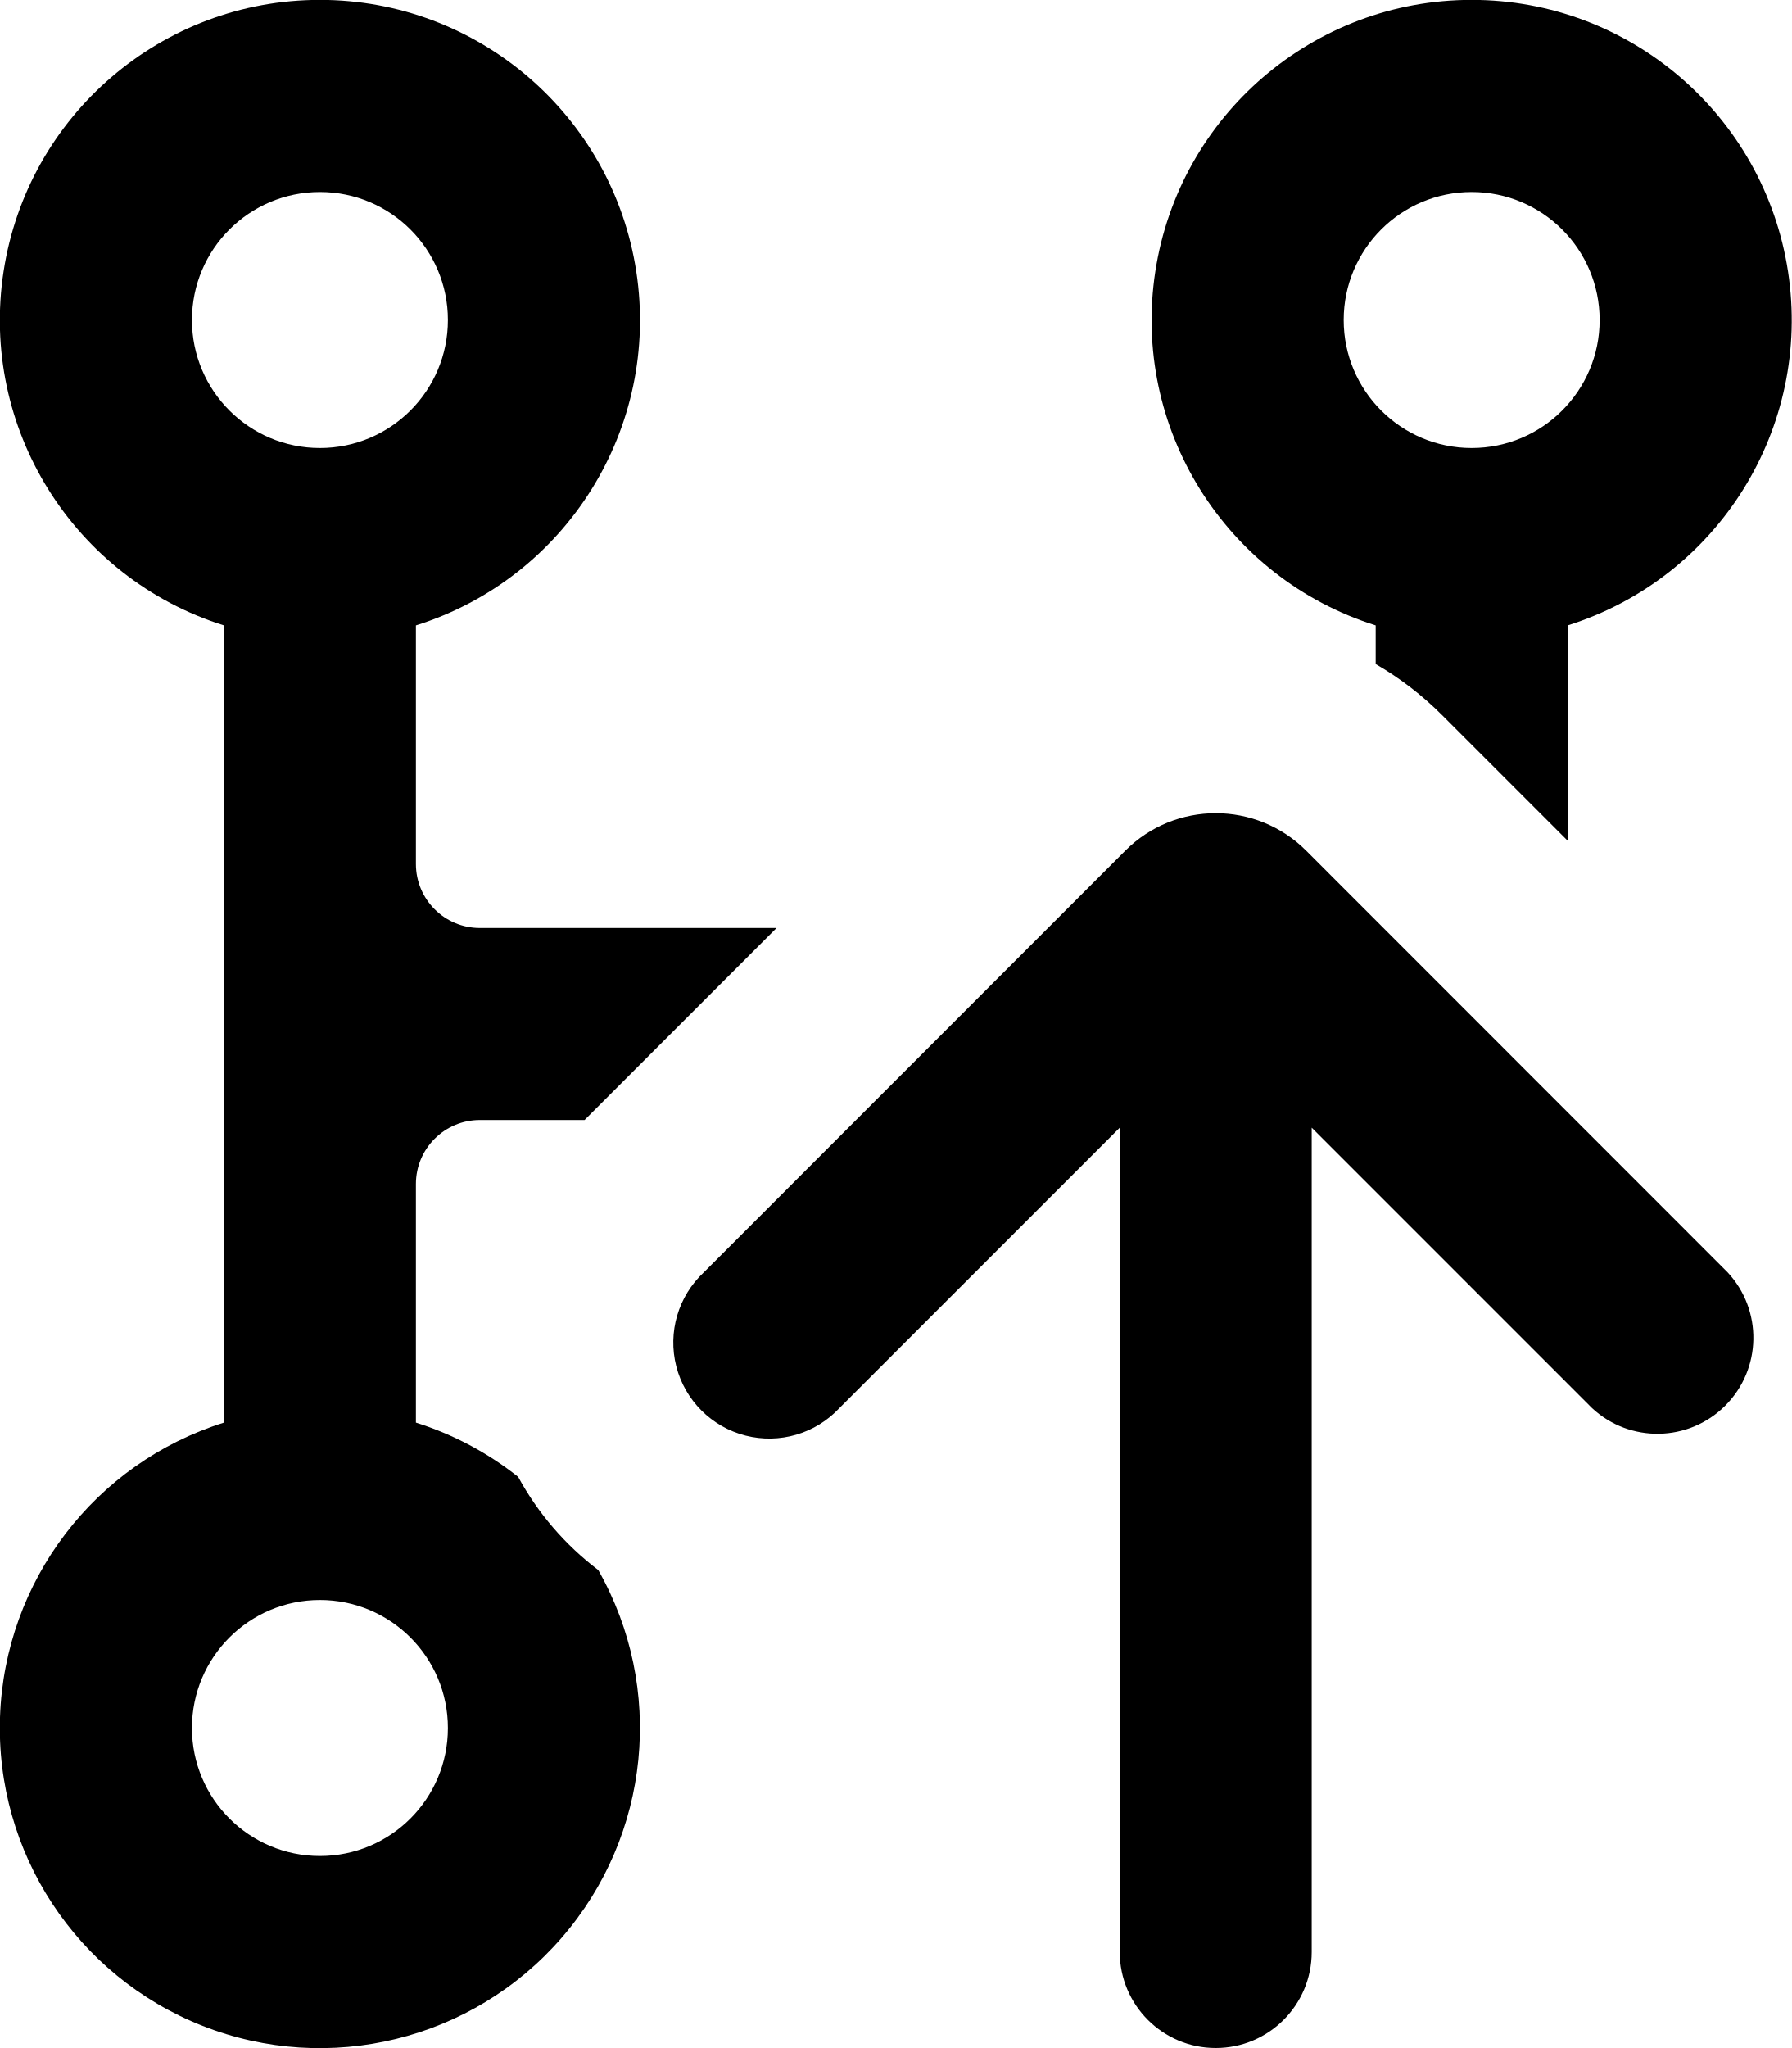
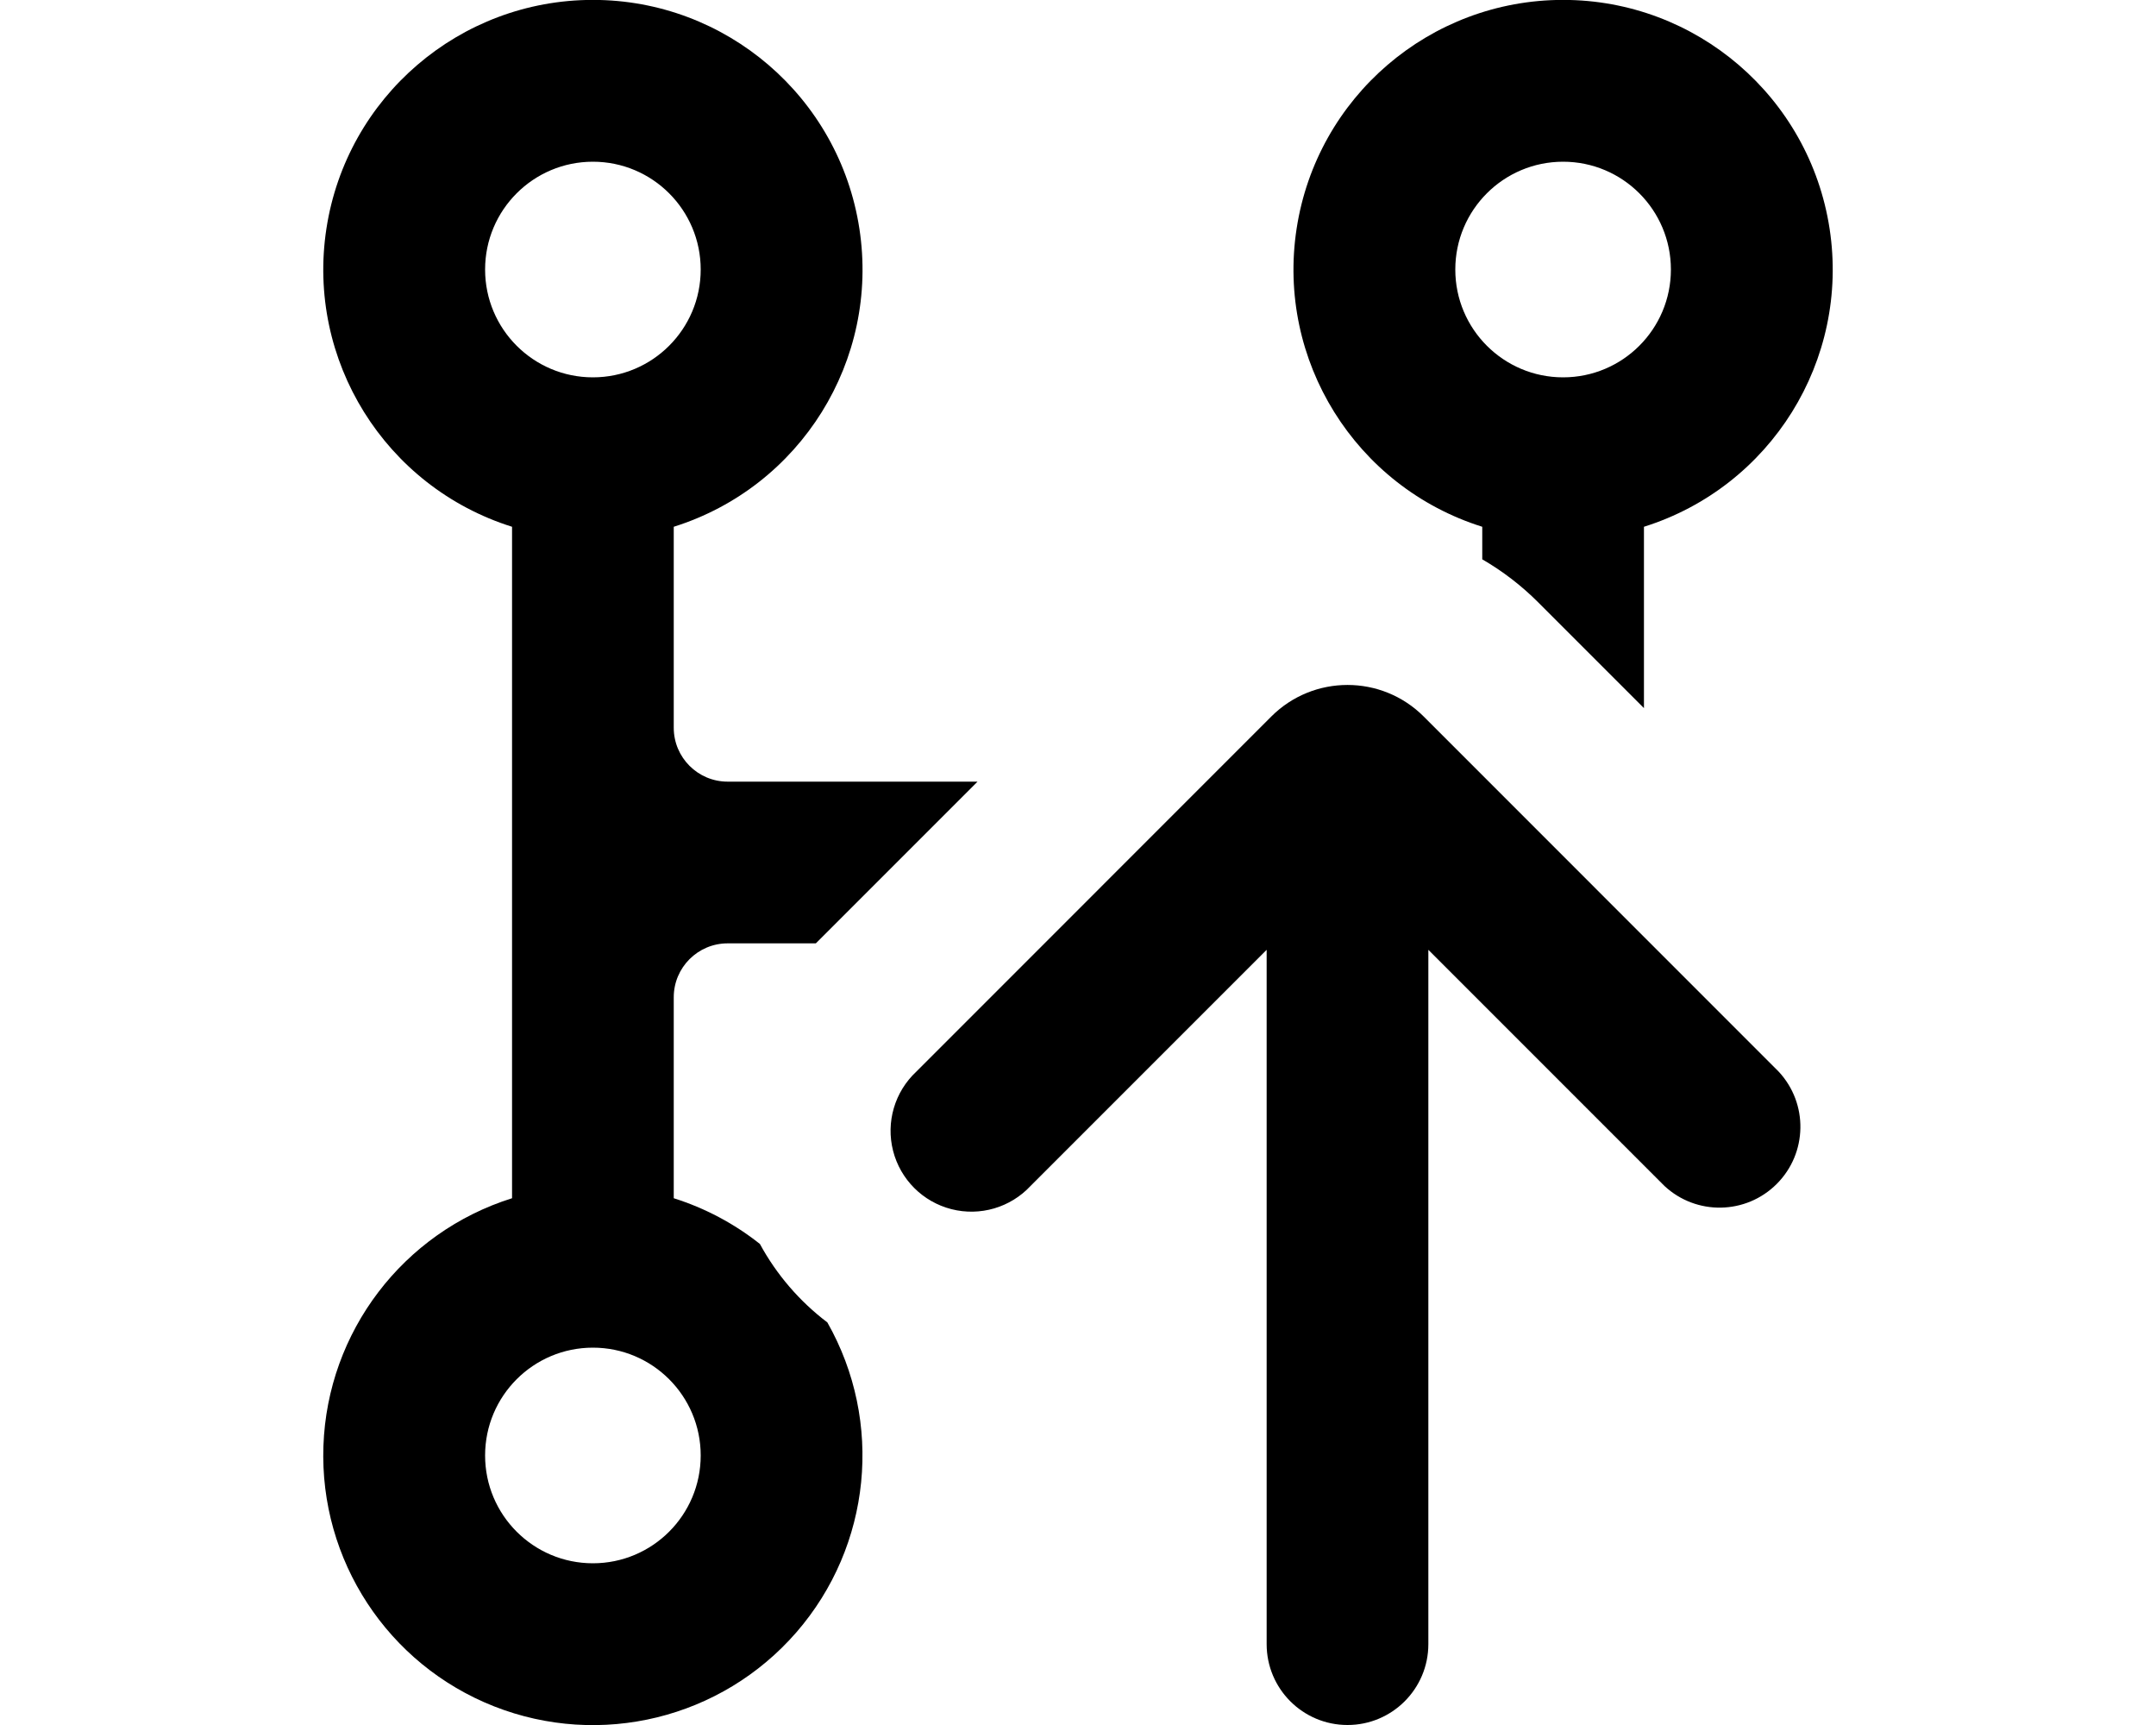
- <svg xmlns="http://www.w3.org/2000/svg" viewBox="0 0 14 16" fill="currentColor">
-   <path fill-rule="evenodd" d="M3.25 4.886a2.501 2.501 0 1 0-1.5 0v6.228a2.501 2.501 0 1 0 2.925 1.152 2.28 2.28 0 0 1-.626-.728 2.493 2.493 0 0 0-.799-.424V9.25a.5.5 0 0 1 .5-.5h.818l1.5-1.5H3.75a.5.5 0 0 1-.5-.5V4.886zM3.5 2.5a1 1 0 1 1-2 0 1 1 0 0 1 2 0zm-1 12a1 1 0 1 0 0-2 1 1 0 0 0 0 2zm9.75-9.614v1.682l-.982-.982a2.505 2.505 0 0 0-.518-.398v-.302a2.501 2.501 0 1 1 1.5 0zM11.5 3.5a1 1 0 1 0 0-2 1 1 0 0 0 0 2z" />
-   <path d="M10.207 6.646a1 1 0 0 0-1.414 0L5.5 9.94A.75.75 0 1 0 6.56 11l2.19-2.19v6.44a.75.75 0 0 0 1.5 0V8.81L12.44 11a.75.75 0 0 0 1.06-1.06l-3.293-3.294z" />
+ <svg xmlns="http://www.w3.org/2000/svg" viewBox="0 0 20 16" fill="currentColor">
+   <path fill-rule="evenodd" d="M6.25 4.886a2.501 2.501 0 1 0-1.5 0v6.228a2.501 2.501 0 1 0 2.925 1.152 2.28 2.28 0 0 1-.626-.728 2.493 2.493 0 0 0-.799-.424V9.25a.5.5 0 0 1 .5-.5h.818l1.5-1.5H6.75a.5.5 0 0 1-.5-.5V4.886zM6.5 2.5a1 1 0 1 1-2 0 1 1 0 0 1 2 0zm-1 12a1 1 0 1 0 0-2 1 1 0 0 0 0 2zm9.75-9.614v1.682l-.982-.982a2.505 2.505 0 0 0-.518-.398v-.302a2.501 2.501 0 1 1 1.5 0zM14.5 3.5a1 1 0 1 0 0-2 1 1 0 0 0 0 2z" />
+   <path d="M13.207 6.646a1 1 0 0 0-1.414 0L8.5 9.94A.75.75 0 1 0 9.56 11l2.19-2.19v6.44a.75.75 0 0 0 1.5 0V8.81L15.44 11a.75.75 0 0 0 1.06-1.06l-3.293-3.294z" />
</svg>
